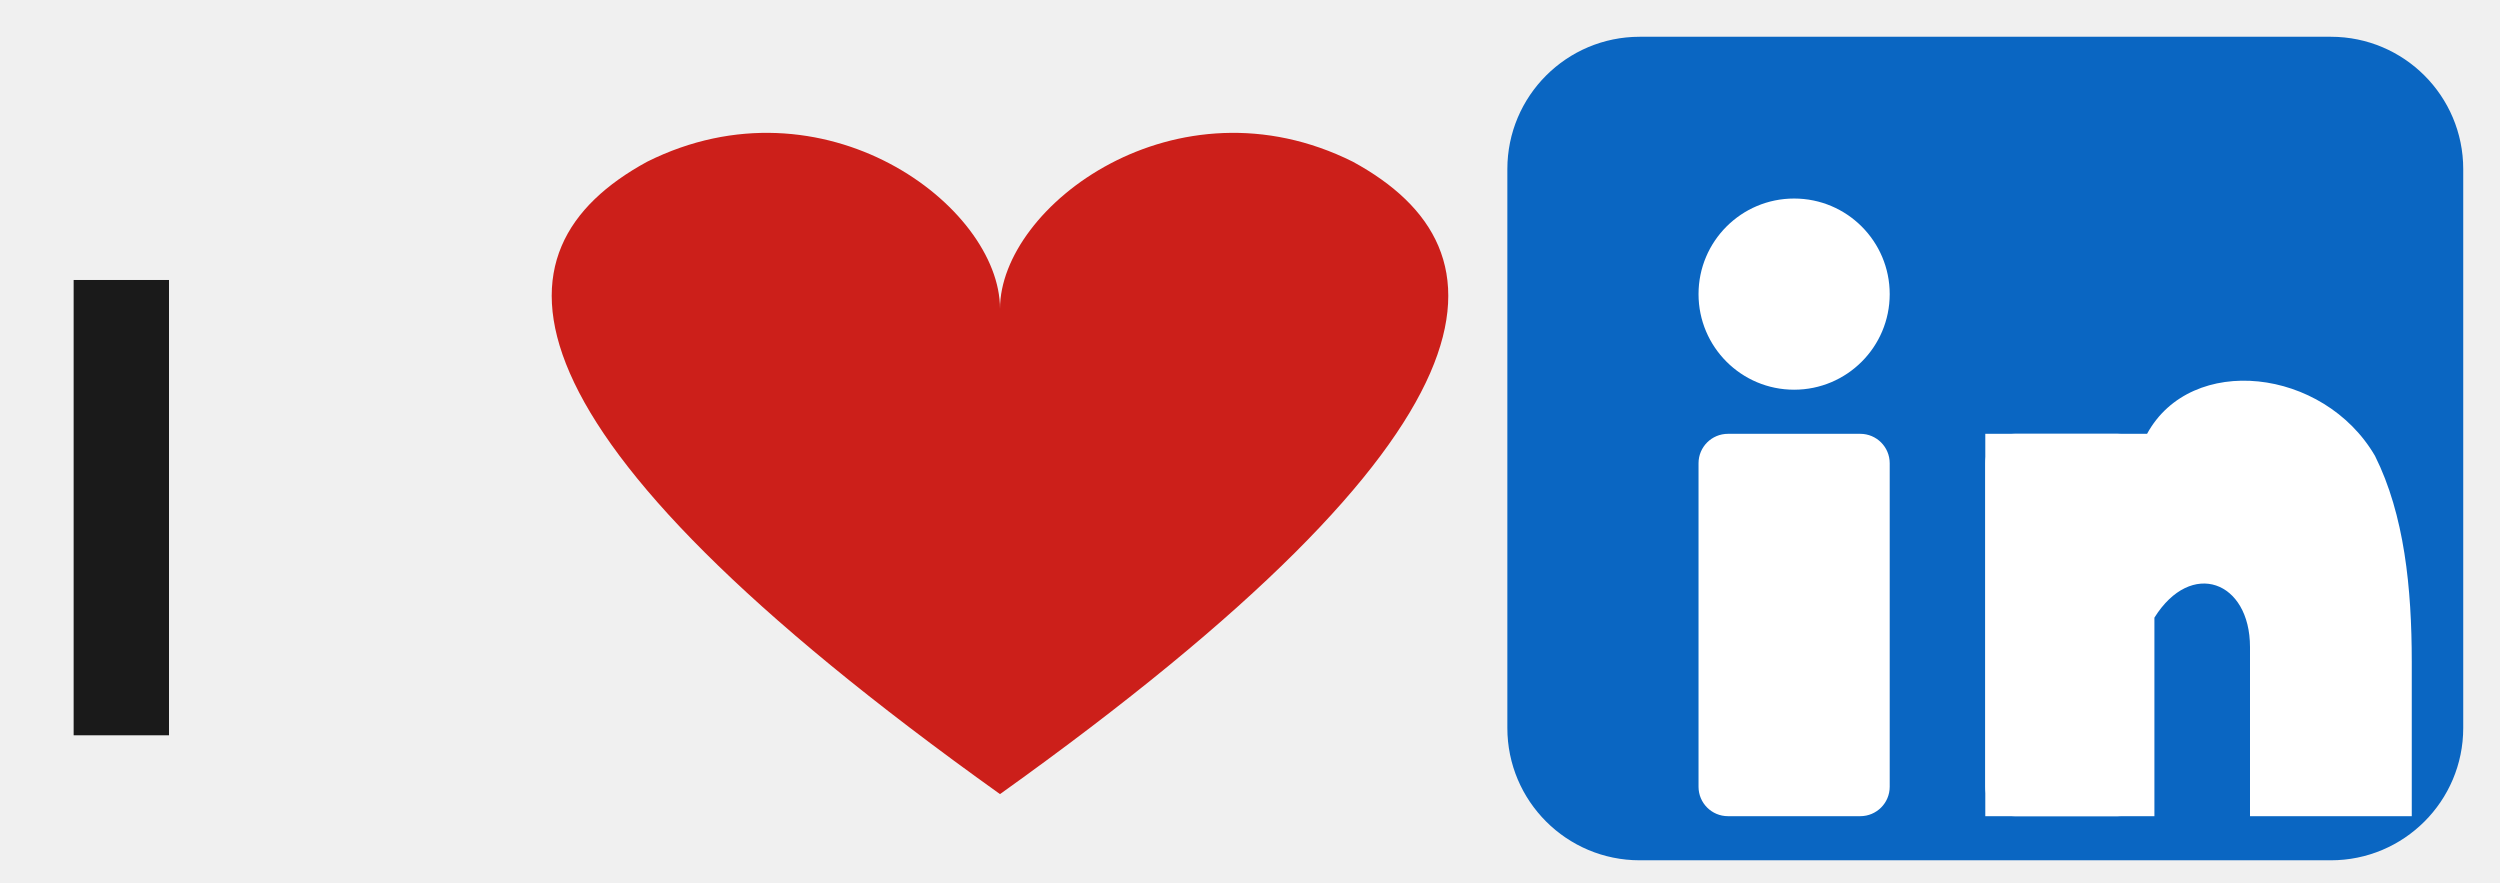
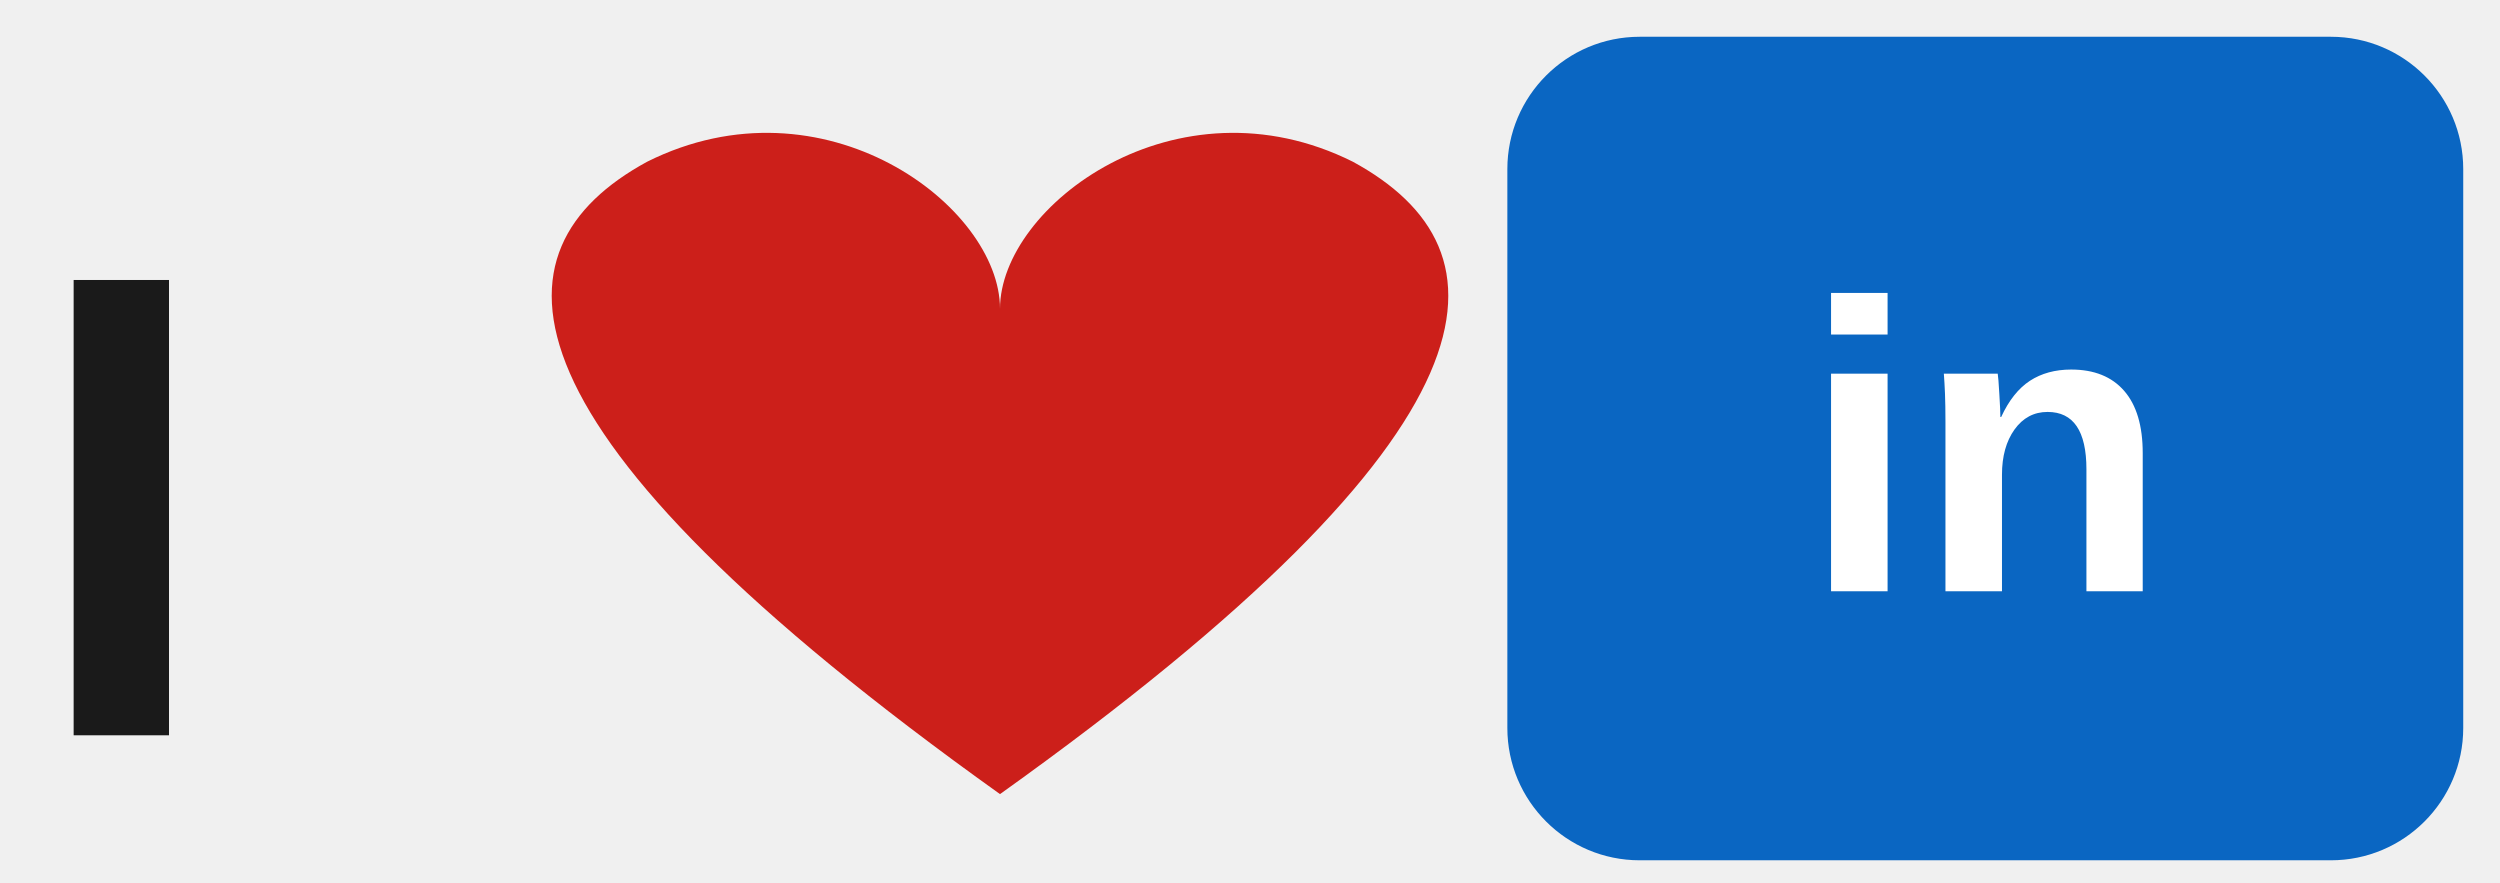
<svg xmlns="http://www.w3.org/2000/svg" viewBox="0 0 340 120" height="36" width="102">
  <text x="4" y="100" font-family="'Arial Black','Helvetica Neue',Arial,sans-serif" font-size="90" font-weight="900" fill="#1a1a1a">I</text>
  <path d="M136,42 C136,28 112,10 88,22 C66,34 66,58 136,108 C206,58 206,34 184,22 C160,10 136,28 136,42Z" fill="#CC1F1A" />
  <rect x="205" y="5" width="130" height="112" rx="18" fill="#0A66C2" />
-   <circle cx="244" cy="40" r="13" fill="white" />
-   <rect x="231" y="59" width="26" height="52" rx="4" fill="white" />
-   <rect x="270" y="59" width="22" height="52" rx="4" fill="white" />
-   <path d="M292,59 C298,48 316,50 323,62 C327,70 328,80 328,90 L328,111 L306,111 L306,88 C306,79 298,76 293,84 L293,111 L270,111 L270,59 Z" fill="white" />
+   <text x="270" y="61" font-family="'Arial Black','Helvetica Neue',Arial,sans-serif" font-size="56" font-weight="900" fill="white" text-anchor="middle" dominant-baseline="central">in</text>
</svg>
